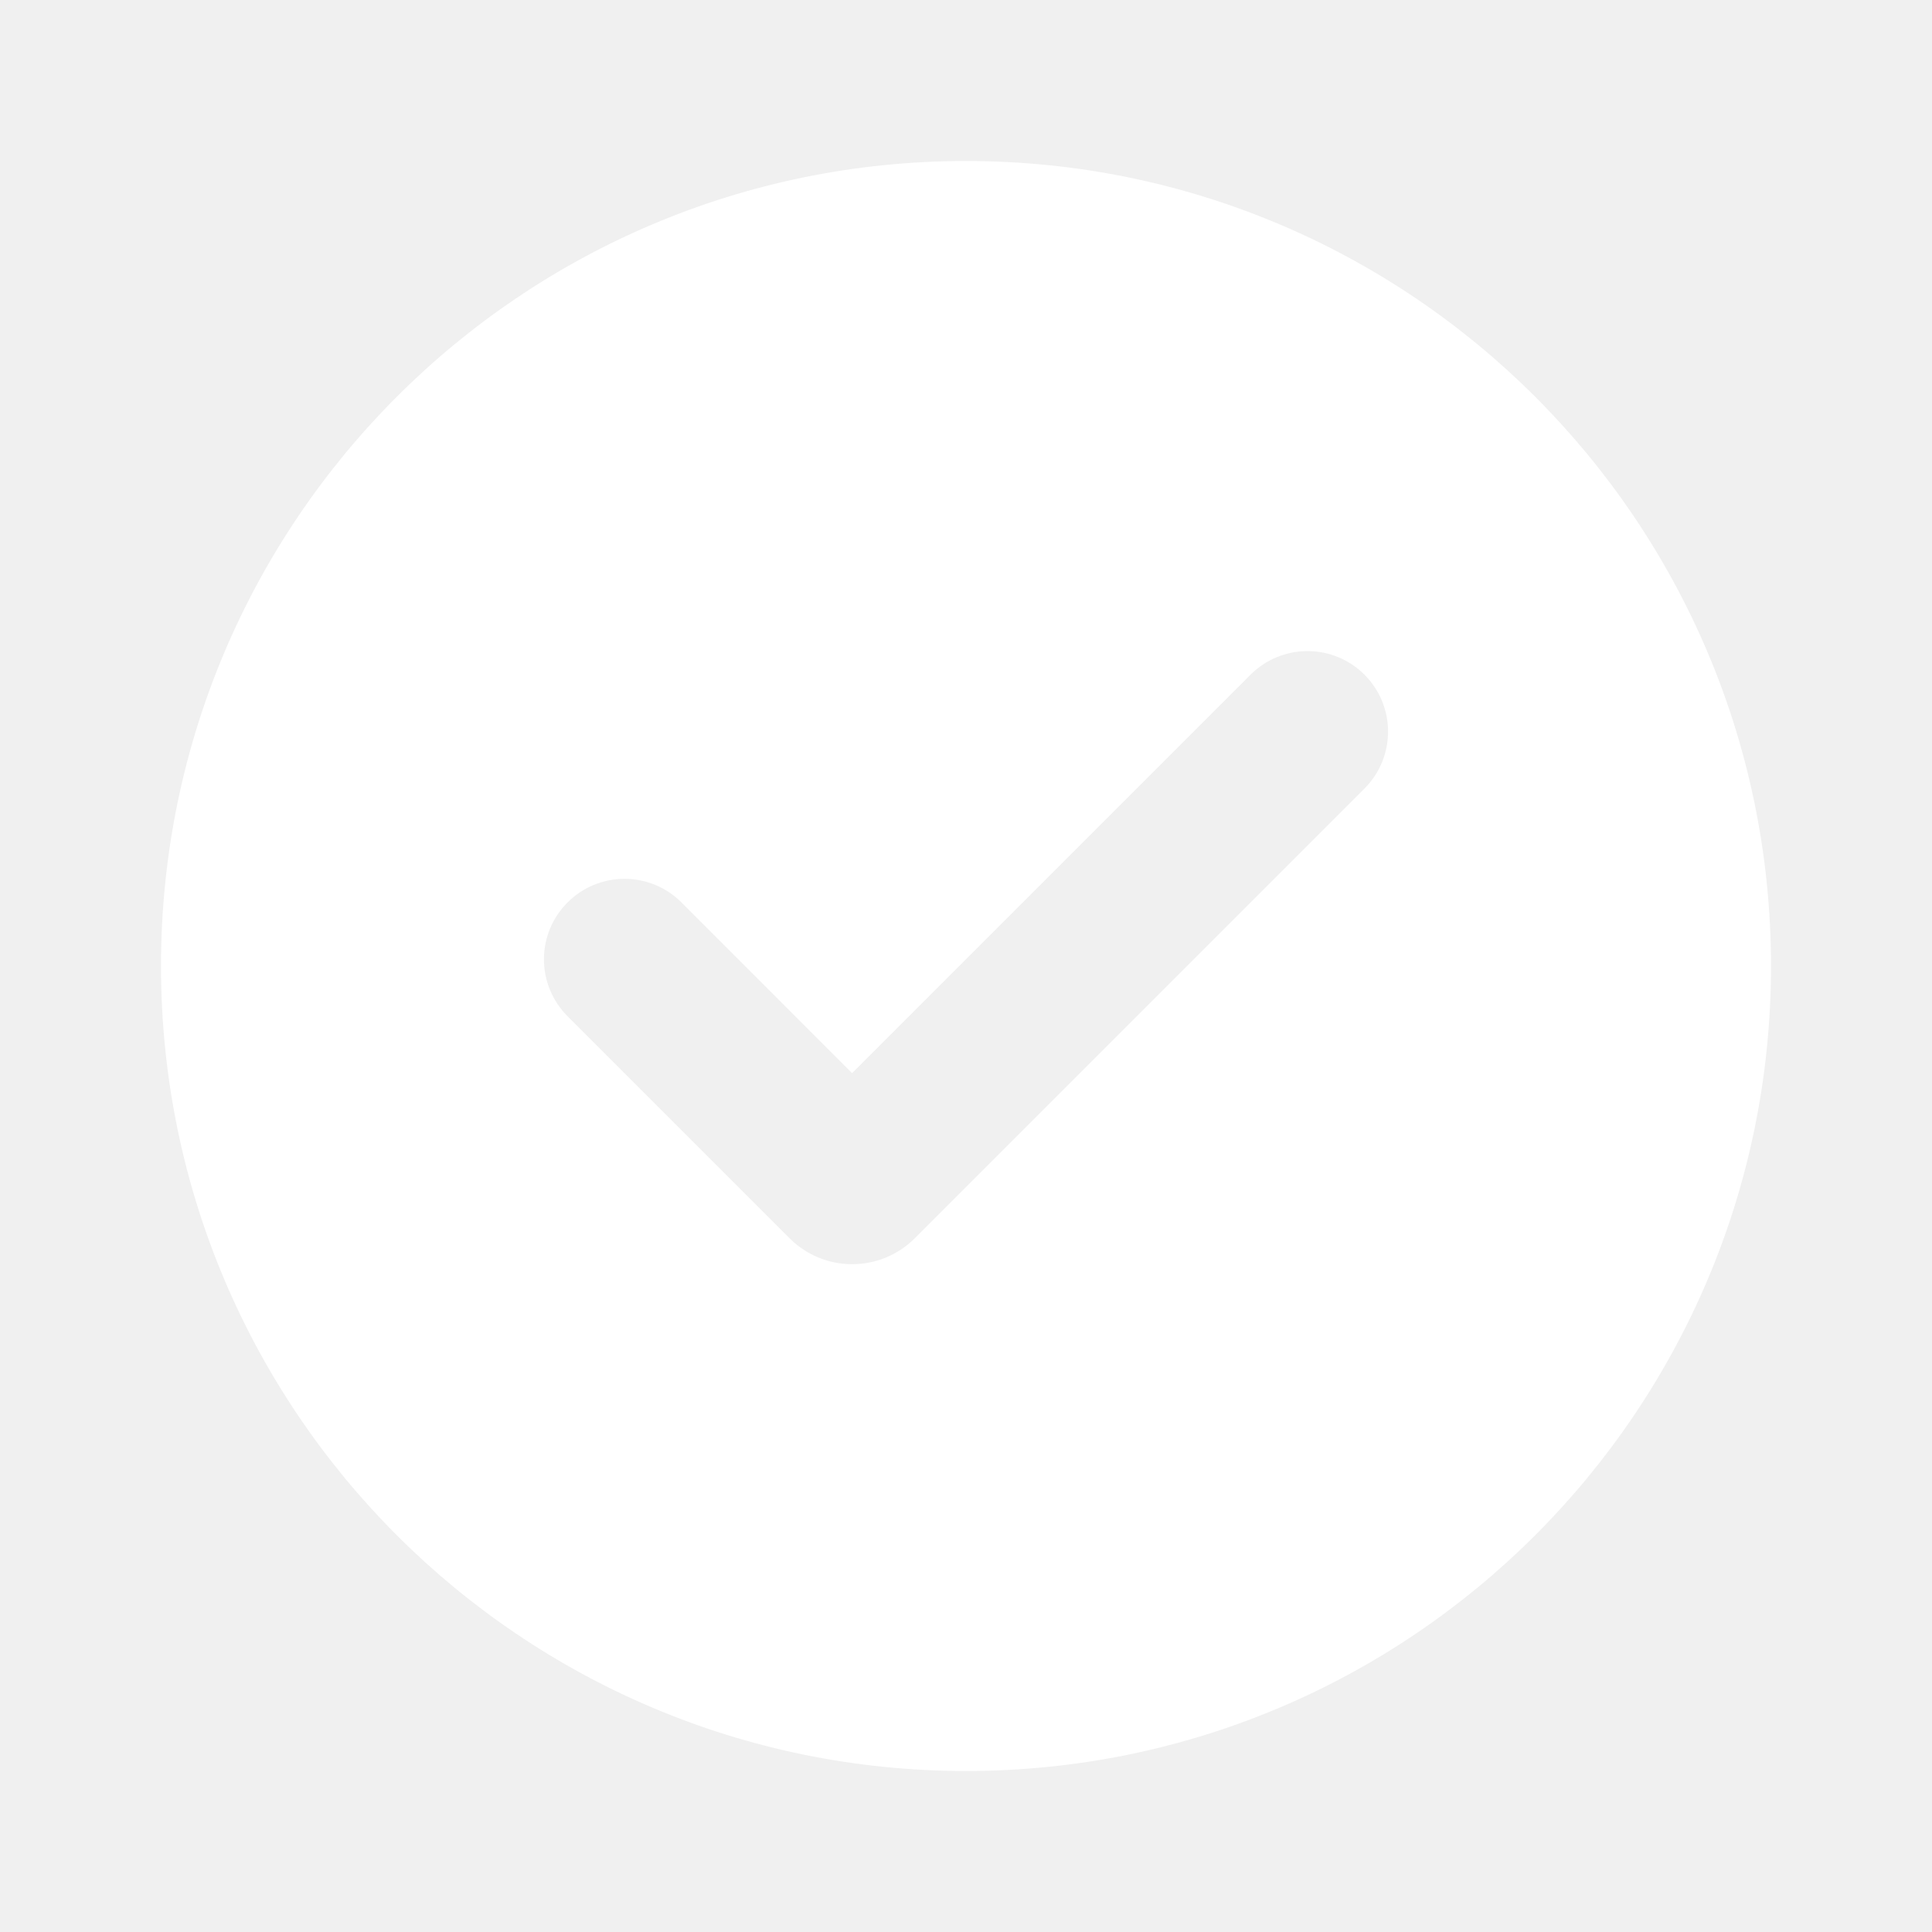
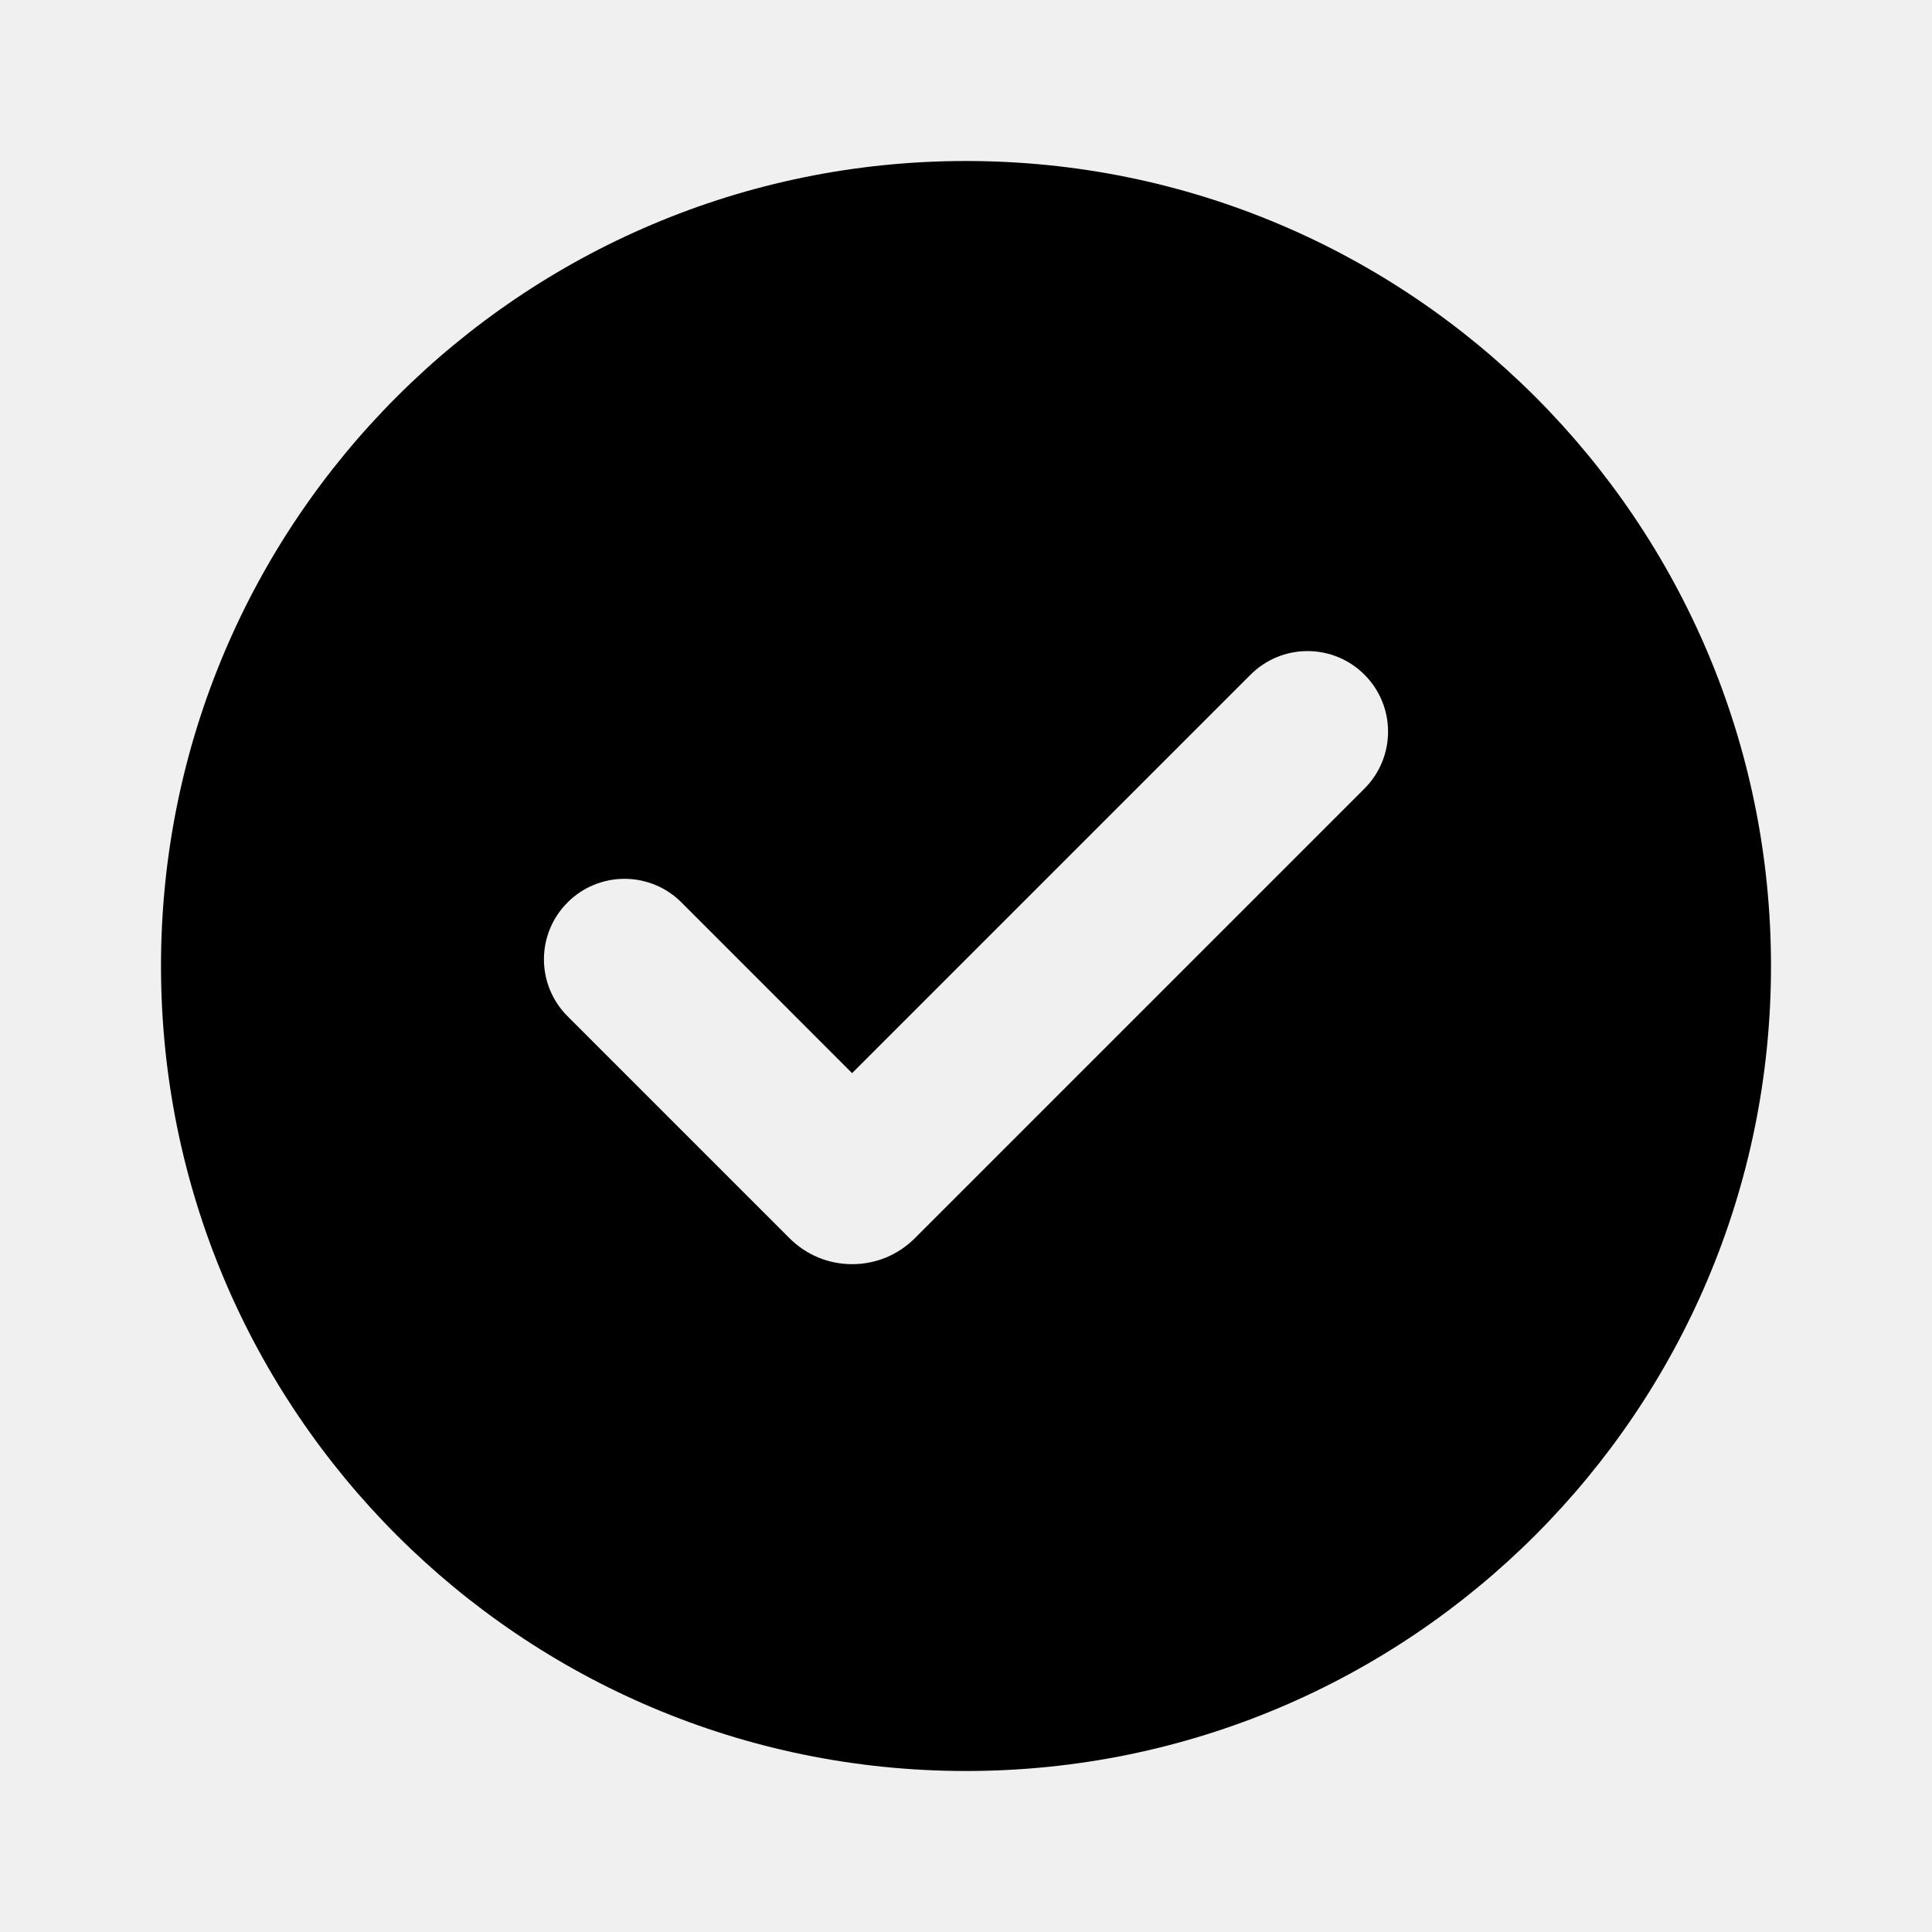
- <svg xmlns="http://www.w3.org/2000/svg" width="24" height="24" viewBox="0 0 24 24" fill="none">
-   <path d="M12 2C17.523 2 22 6.477 22 12C22 17.523 17.523 22 12 22C6.477 22 2 17.523 2 12C2 6.477 6.477 2 12 2ZM15.535 8.381L10.585 13.331L8.465 11.21C8.372 11.117 8.262 11.043 8.141 10.993C8.019 10.943 7.889 10.917 7.758 10.917C7.493 10.917 7.238 11.022 7.051 11.21C6.863 11.397 6.757 11.651 6.757 11.917C6.757 12.182 6.862 12.436 7.05 12.624L9.808 15.382C9.91 15.484 10.031 15.565 10.165 15.621C10.298 15.676 10.441 15.704 10.586 15.704C10.73 15.704 10.874 15.676 11.007 15.621C11.141 15.565 11.262 15.484 11.364 15.382L16.95 9.796C17.138 9.608 17.243 9.354 17.243 9.088C17.243 8.823 17.138 8.569 16.95 8.381C16.762 8.193 16.508 8.088 16.242 8.088C15.977 8.088 15.723 8.193 15.535 8.381Z" fill="white" />
+ <svg xmlns="http://www.w3.org/2000/svg" viewBox="0 0 24 24" fill="currentColor">
+   <path d="M12 2C17.523 2 22 6.477 22 12C22 17.523 17.523 22 12 22C6.477 22 2 17.523 2 12C2 6.477 6.477 2 12 2ZM15.535 8.381L10.585 13.331L8.465 11.21C8.372 11.117 8.262 11.043 8.141 10.993C8.019 10.943 7.889 10.917 7.758 10.917C7.493 10.917 7.238 11.022 7.051 11.21C6.863 11.397 6.757 11.651 6.757 11.917C6.757 12.182 6.862 12.436 7.05 12.624L9.808 15.382C9.91 15.484 10.031 15.565 10.165 15.621C10.298 15.676 10.441 15.704 10.586 15.704C10.73 15.704 10.874 15.676 11.007 15.621C11.141 15.565 11.262 15.484 11.364 15.382L16.95 9.796C17.138 9.608 17.243 9.354 17.243 9.088C17.243 8.823 17.138 8.569 16.95 8.381C16.762 8.193 16.508 8.088 16.242 8.088C15.977 8.088 15.723 8.193 15.535 8.381Z" fill="currentColor" />
</svg>
